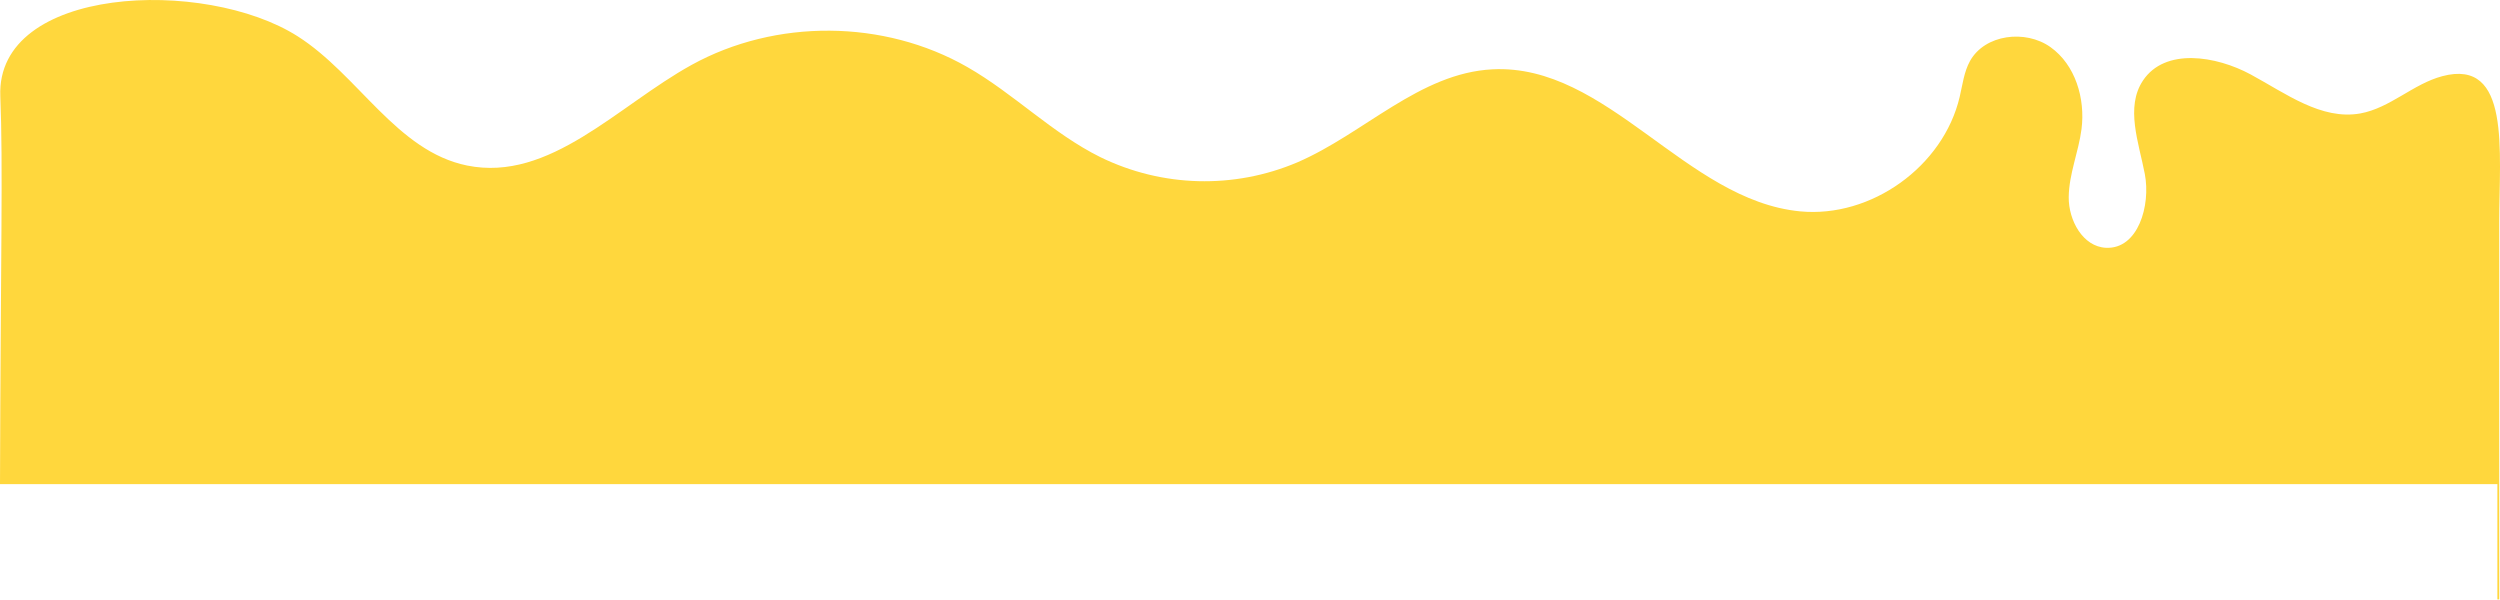
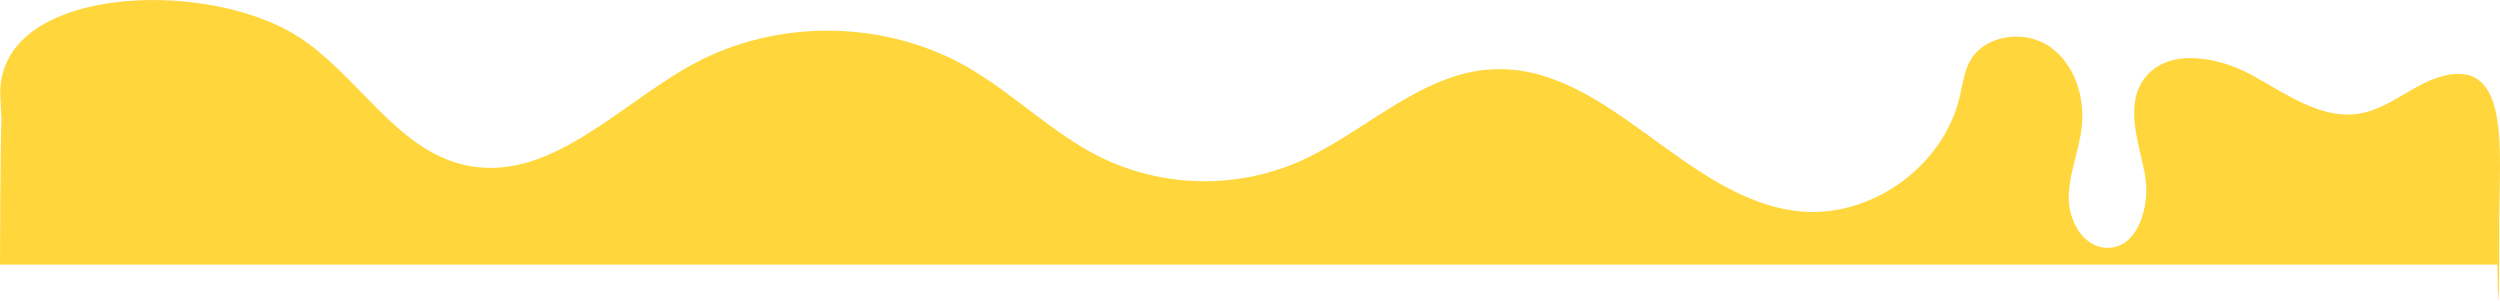
- <svg xmlns="http://www.w3.org/2000/svg" viewBox="0 0 1366.34 327.62">
+ <svg xmlns="http://www.w3.org/2000/svg" viewBox="0 0 1366.34 164.24">
  <defs>
    <style>.cls-1{fill:#ffd73d;}</style>
  </defs>
  <g id="Layer_2" data-name="Layer 2">
    <g id="Ebene_9" data-name="Ebene 9">
-       <path class="cls-1" d="M1334.81,41.63C1318.89,45.85,1306.24,59.06,1290,62c-21.32,3.8-40.84-11-59.88-21.29S1183.23,26,1171.22,44c-9.73,14.61-2.31,33.86,1,51.1s-3.69,41.16-21.23,40.33c-12.65-.6-20.47-15-20.36-27.66s5.39-24.7,7-37.26c2.11-16.65-3.34-35.08-17-44.78s-35.8-7-43.95,7.61c-3.31,6-4.08,13-5.64,19.59-8.91,38-48.31,66.3-87.18,62.59-62.56-6-105.41-80.83-168.17-77.63C775.94,39.89,745.54,73,709,88.75a129.67,129.67,0,0,1-107.6-2.86c-26.26-13-47.29-34.71-72.74-49.26C483.11,10.57,424,10.12,378,35.47c-40.35,22.25-77.54,64.17-122.7,55-38.51-7.83-59.41-49.48-92.56-70.6C111.84-12.58-2.27-7.7.17,52.61c1.52,37.44.2,87-.17,212H1364.91v63h1v-206C1365.91,82.71,1372.43,31.67,1334.81,41.63Z" />
+       <path class="cls-1" d="M1334.81,41.63C1318.89,45.85,1306.24,59.06,1290,62c-21.32,3.8-40.84-11-59.88-21.29S1183.23,26,1171.22,44c-9.73,14.61-2.31,33.86,1,51.1s-3.69,41.16-21.23,40.33c-12.65-.6-20.47-15-20.36-27.66s5.39-24.7,7-37.26c2.11-16.65-3.34-35.08-17-44.78s-35.8-7-43.95,7.61c-3.31,6-4.08,13-5.64,19.59-8.91,38-48.31,66.3-87.18,62.59-62.56-6-105.41-80.83-168.17-77.63C775.94,39.89,745.54,73,709,88.75a129.67,129.67,0,0,1-107.6-2.86c-26.26-13-47.29-34.71-72.74-49.26C483.11,10.57,424,10.12,378,35.47c-40.35,22.25-77.54,64.17-122.7,55-38.51-7.83-59.41-49.48-92.56-70.6C111.84-12.58-2.27-7.7.17,52.61c1.52,37.44.2-33-.17,92H1364.91s1,56.86,1-23C1365.91,82.71,1372.43,31.67,1334.81,41.63Z" />
    </g>
  </g>
</svg>
